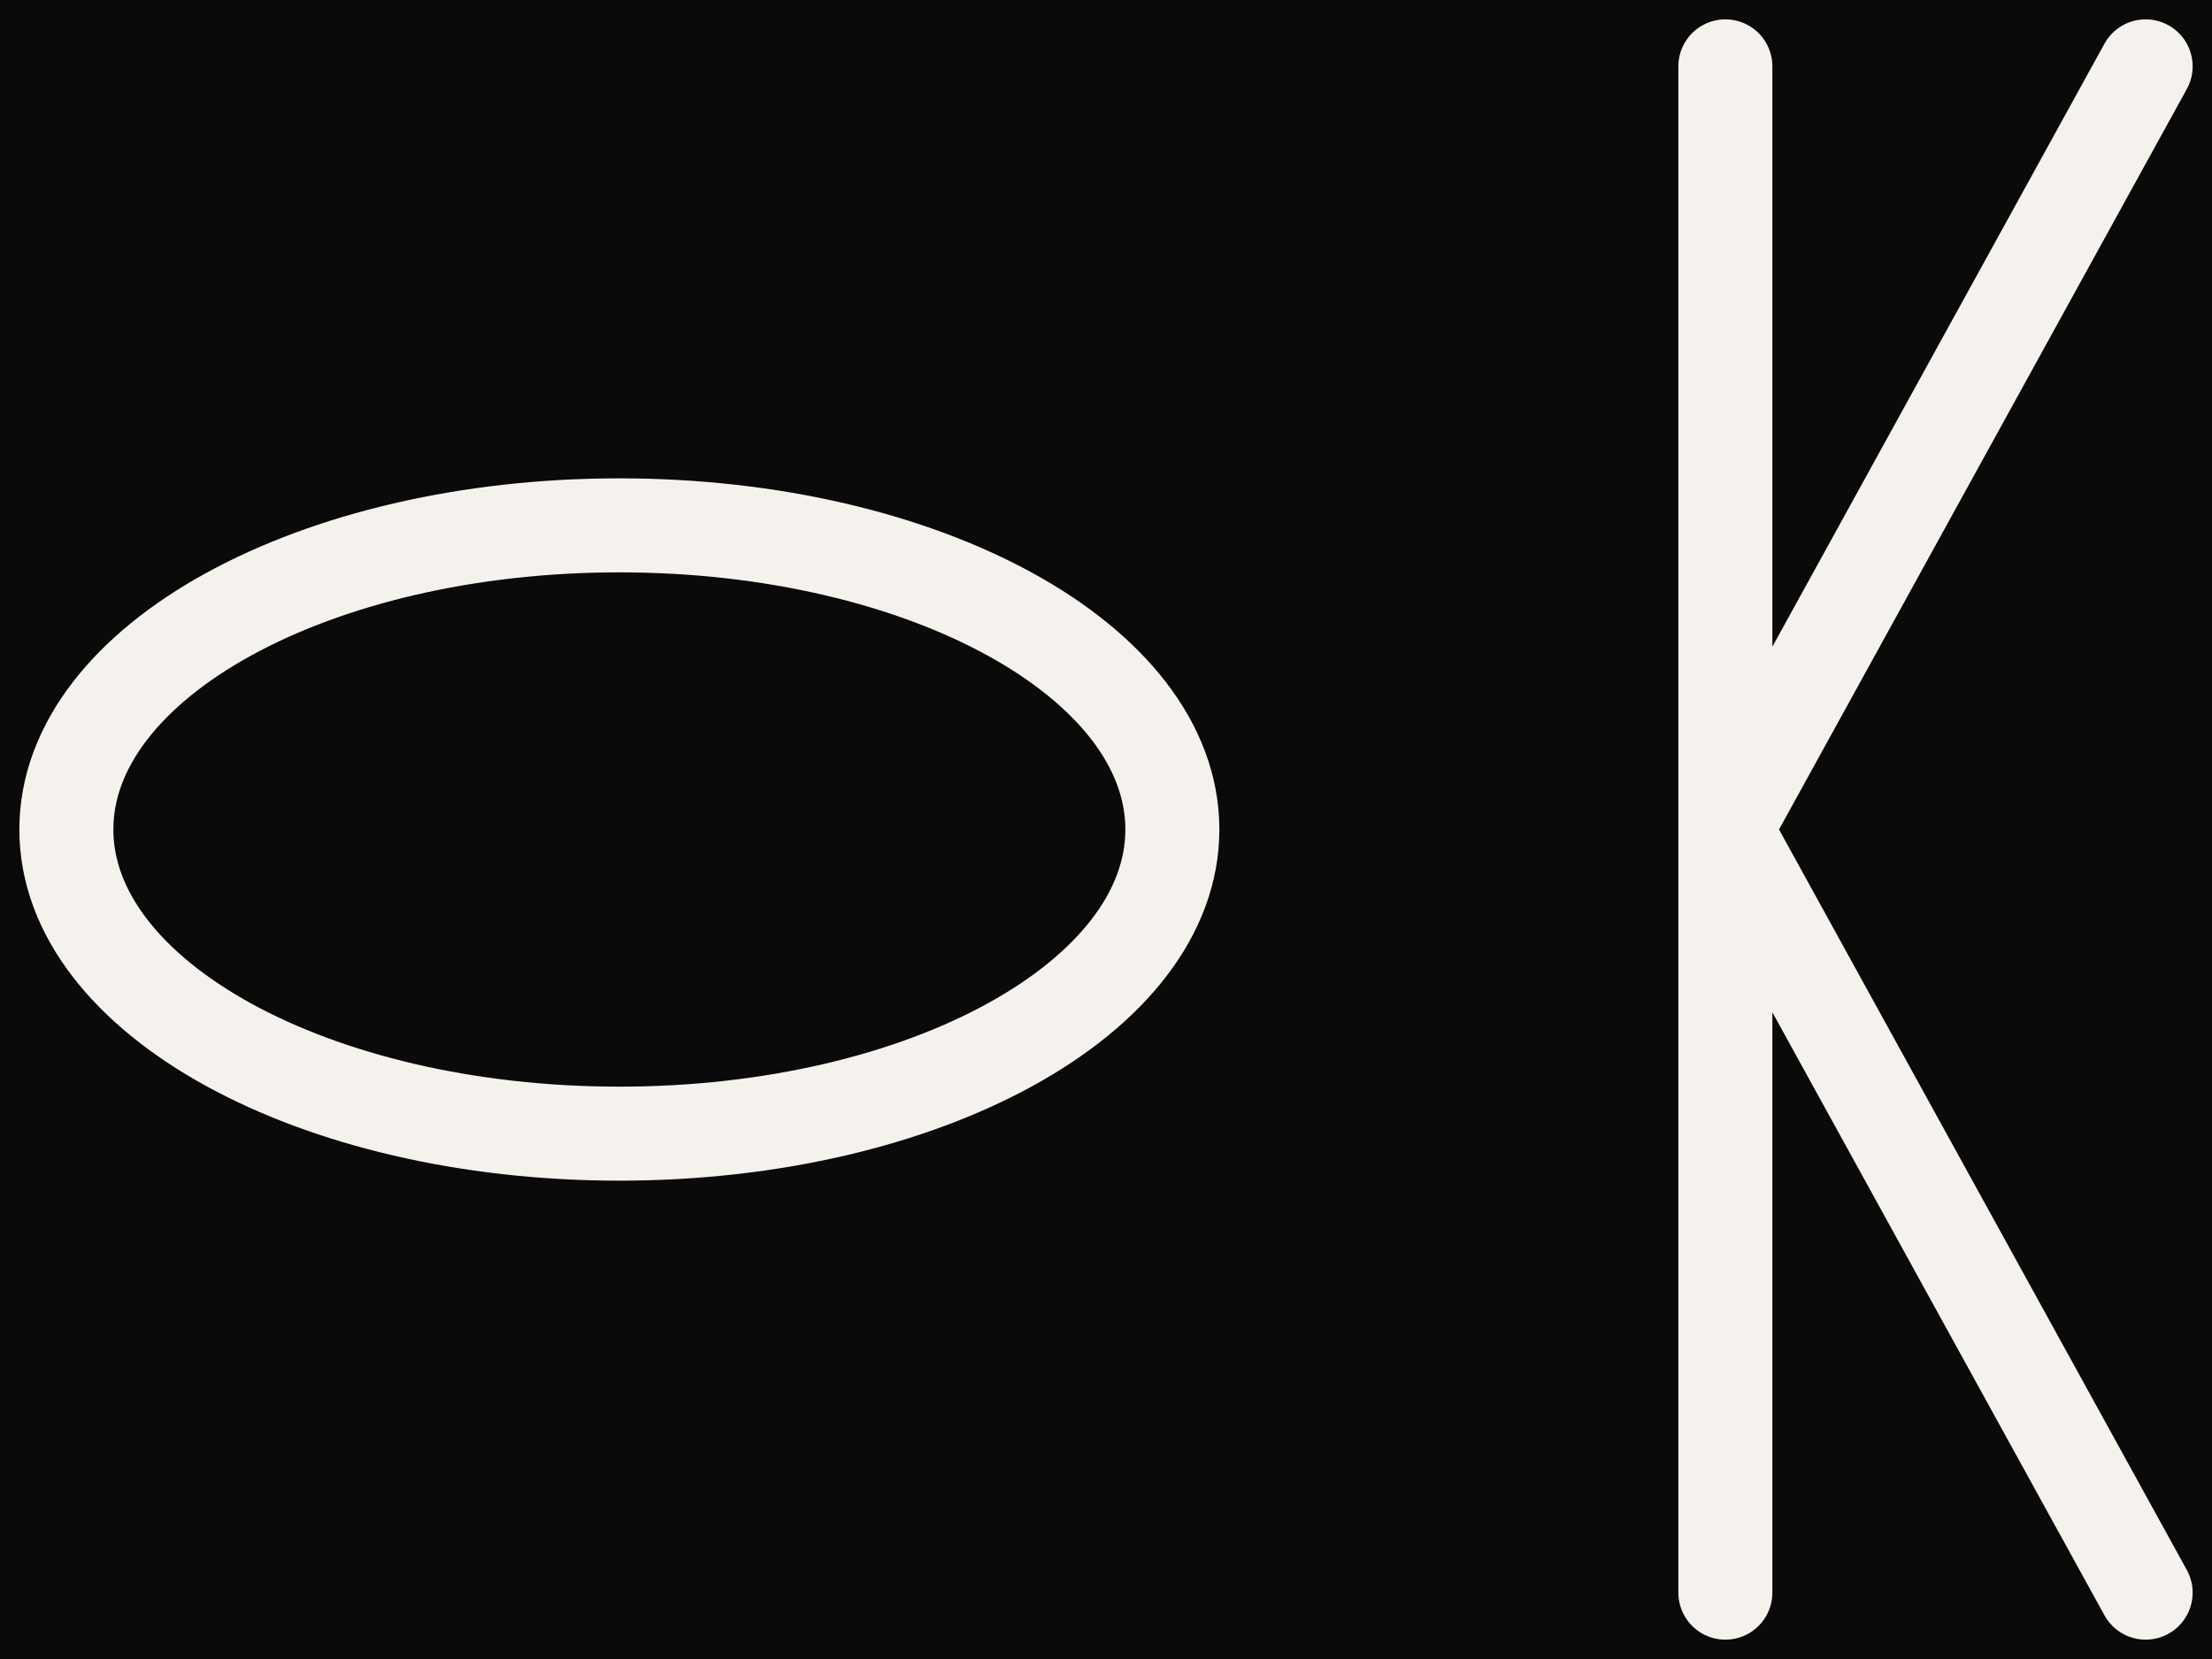
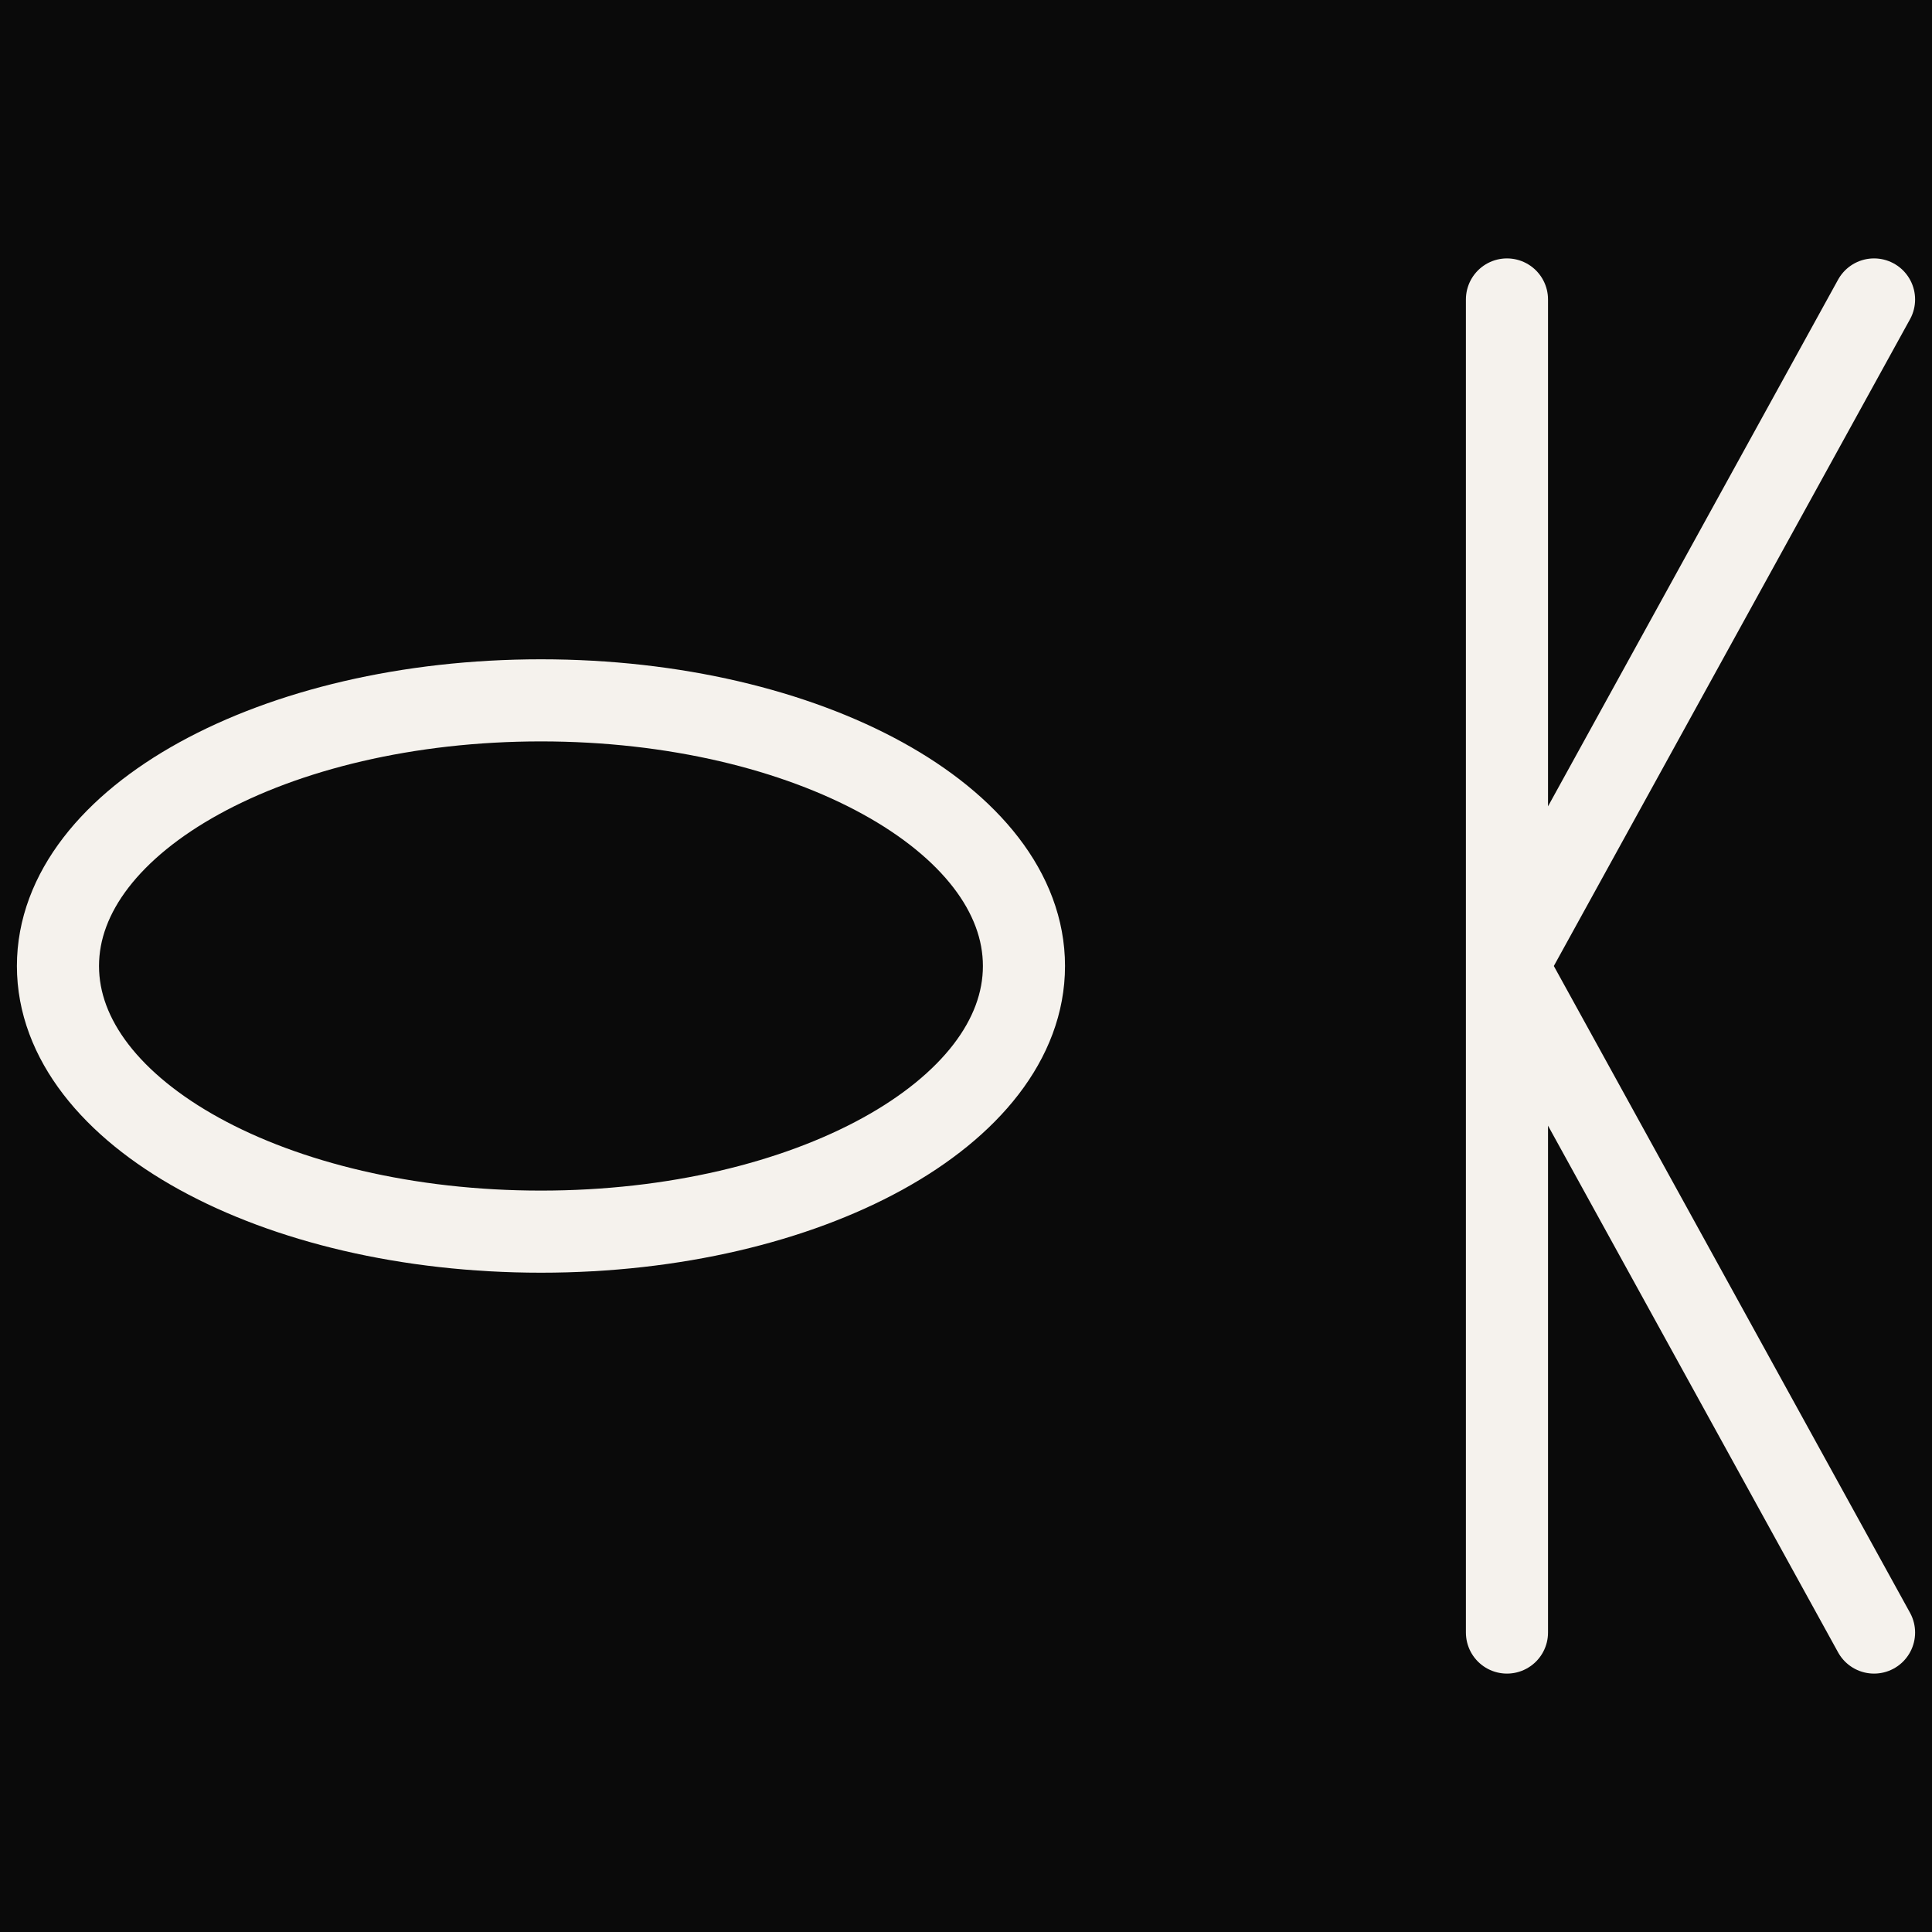
- <svg xmlns="http://www.w3.org/2000/svg" viewBox="140 240 800 600">
-   <rect x="140" y="240" width="800" height="600" fill="#0A0A0A" />
+ <svg xmlns="http://www.w3.org/2000/svg" viewBox="140 140 800 800">
+   <rect x="140" y="140" width="800" height="800" fill="#0A0A0A" />
  <g fill="none" stroke="#F5F2ED" stroke-width="34" stroke-linecap="round" stroke-linejoin="round">
    <ellipse cx="364" cy="540" rx="200" ry="110" />
    <path d="M 764 264 L 764 816 M 764 540 L 916 264 M 764 540 L 916 816" />
  </g>
</svg>
